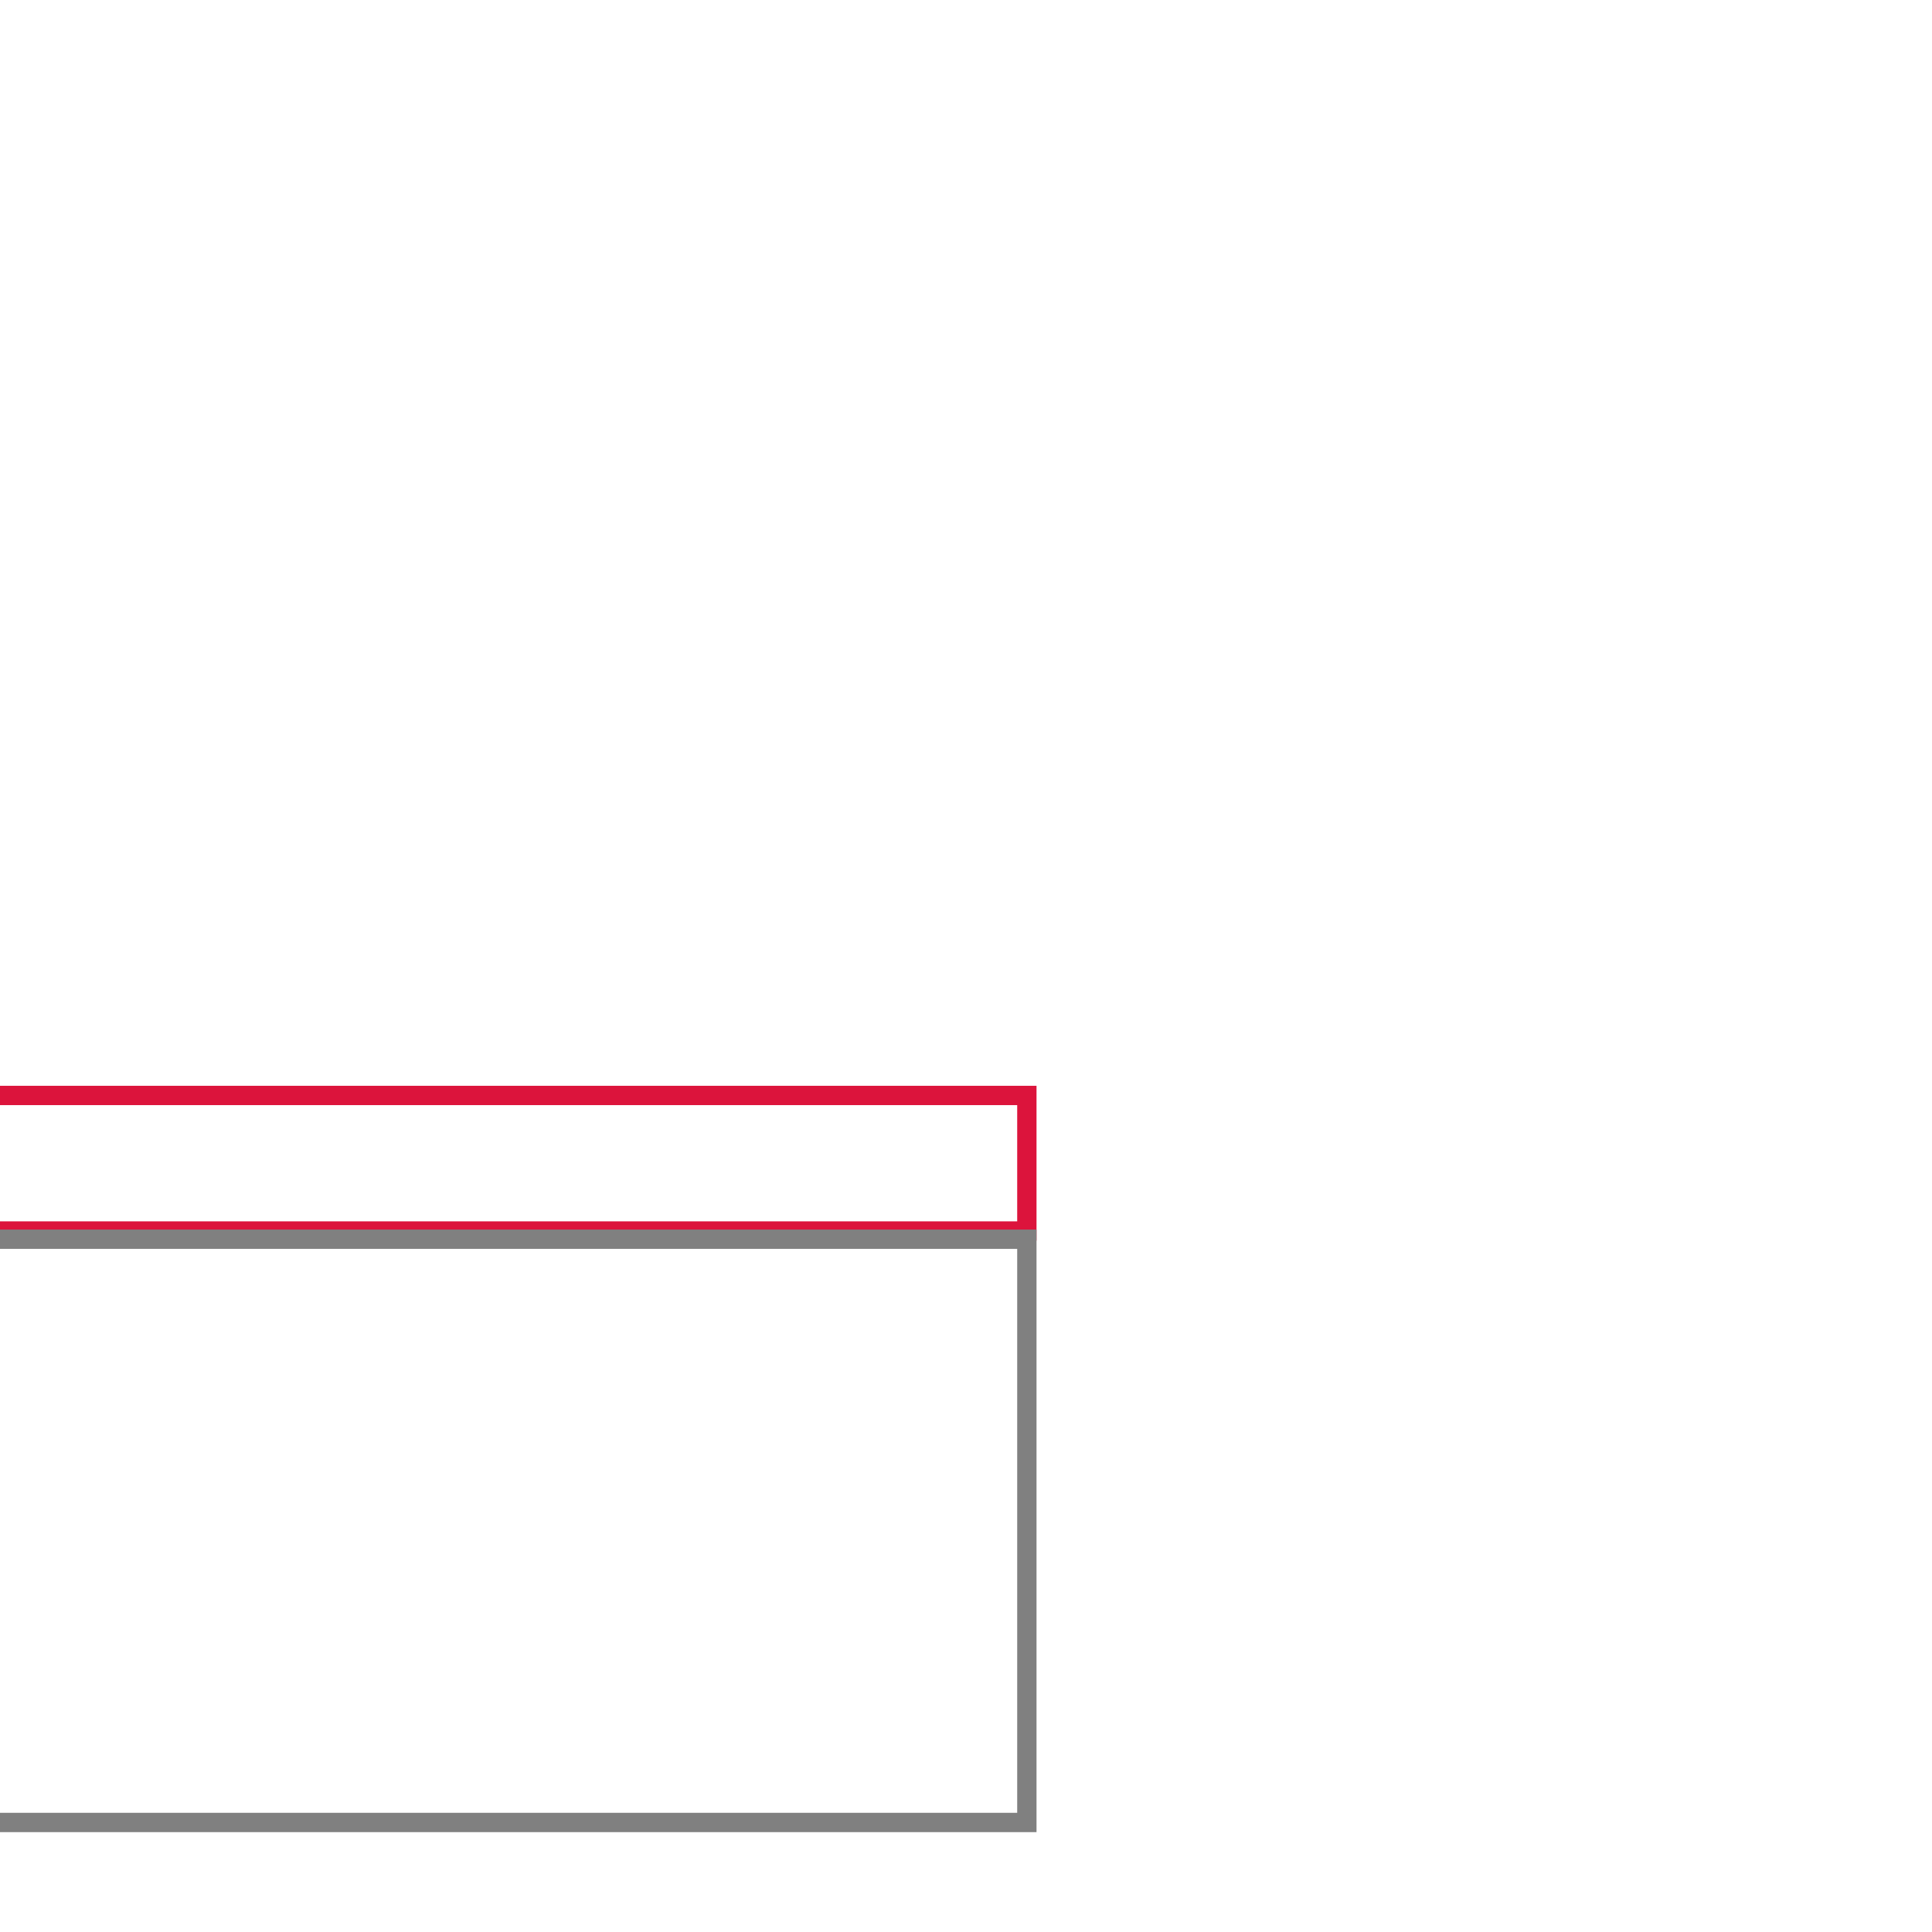
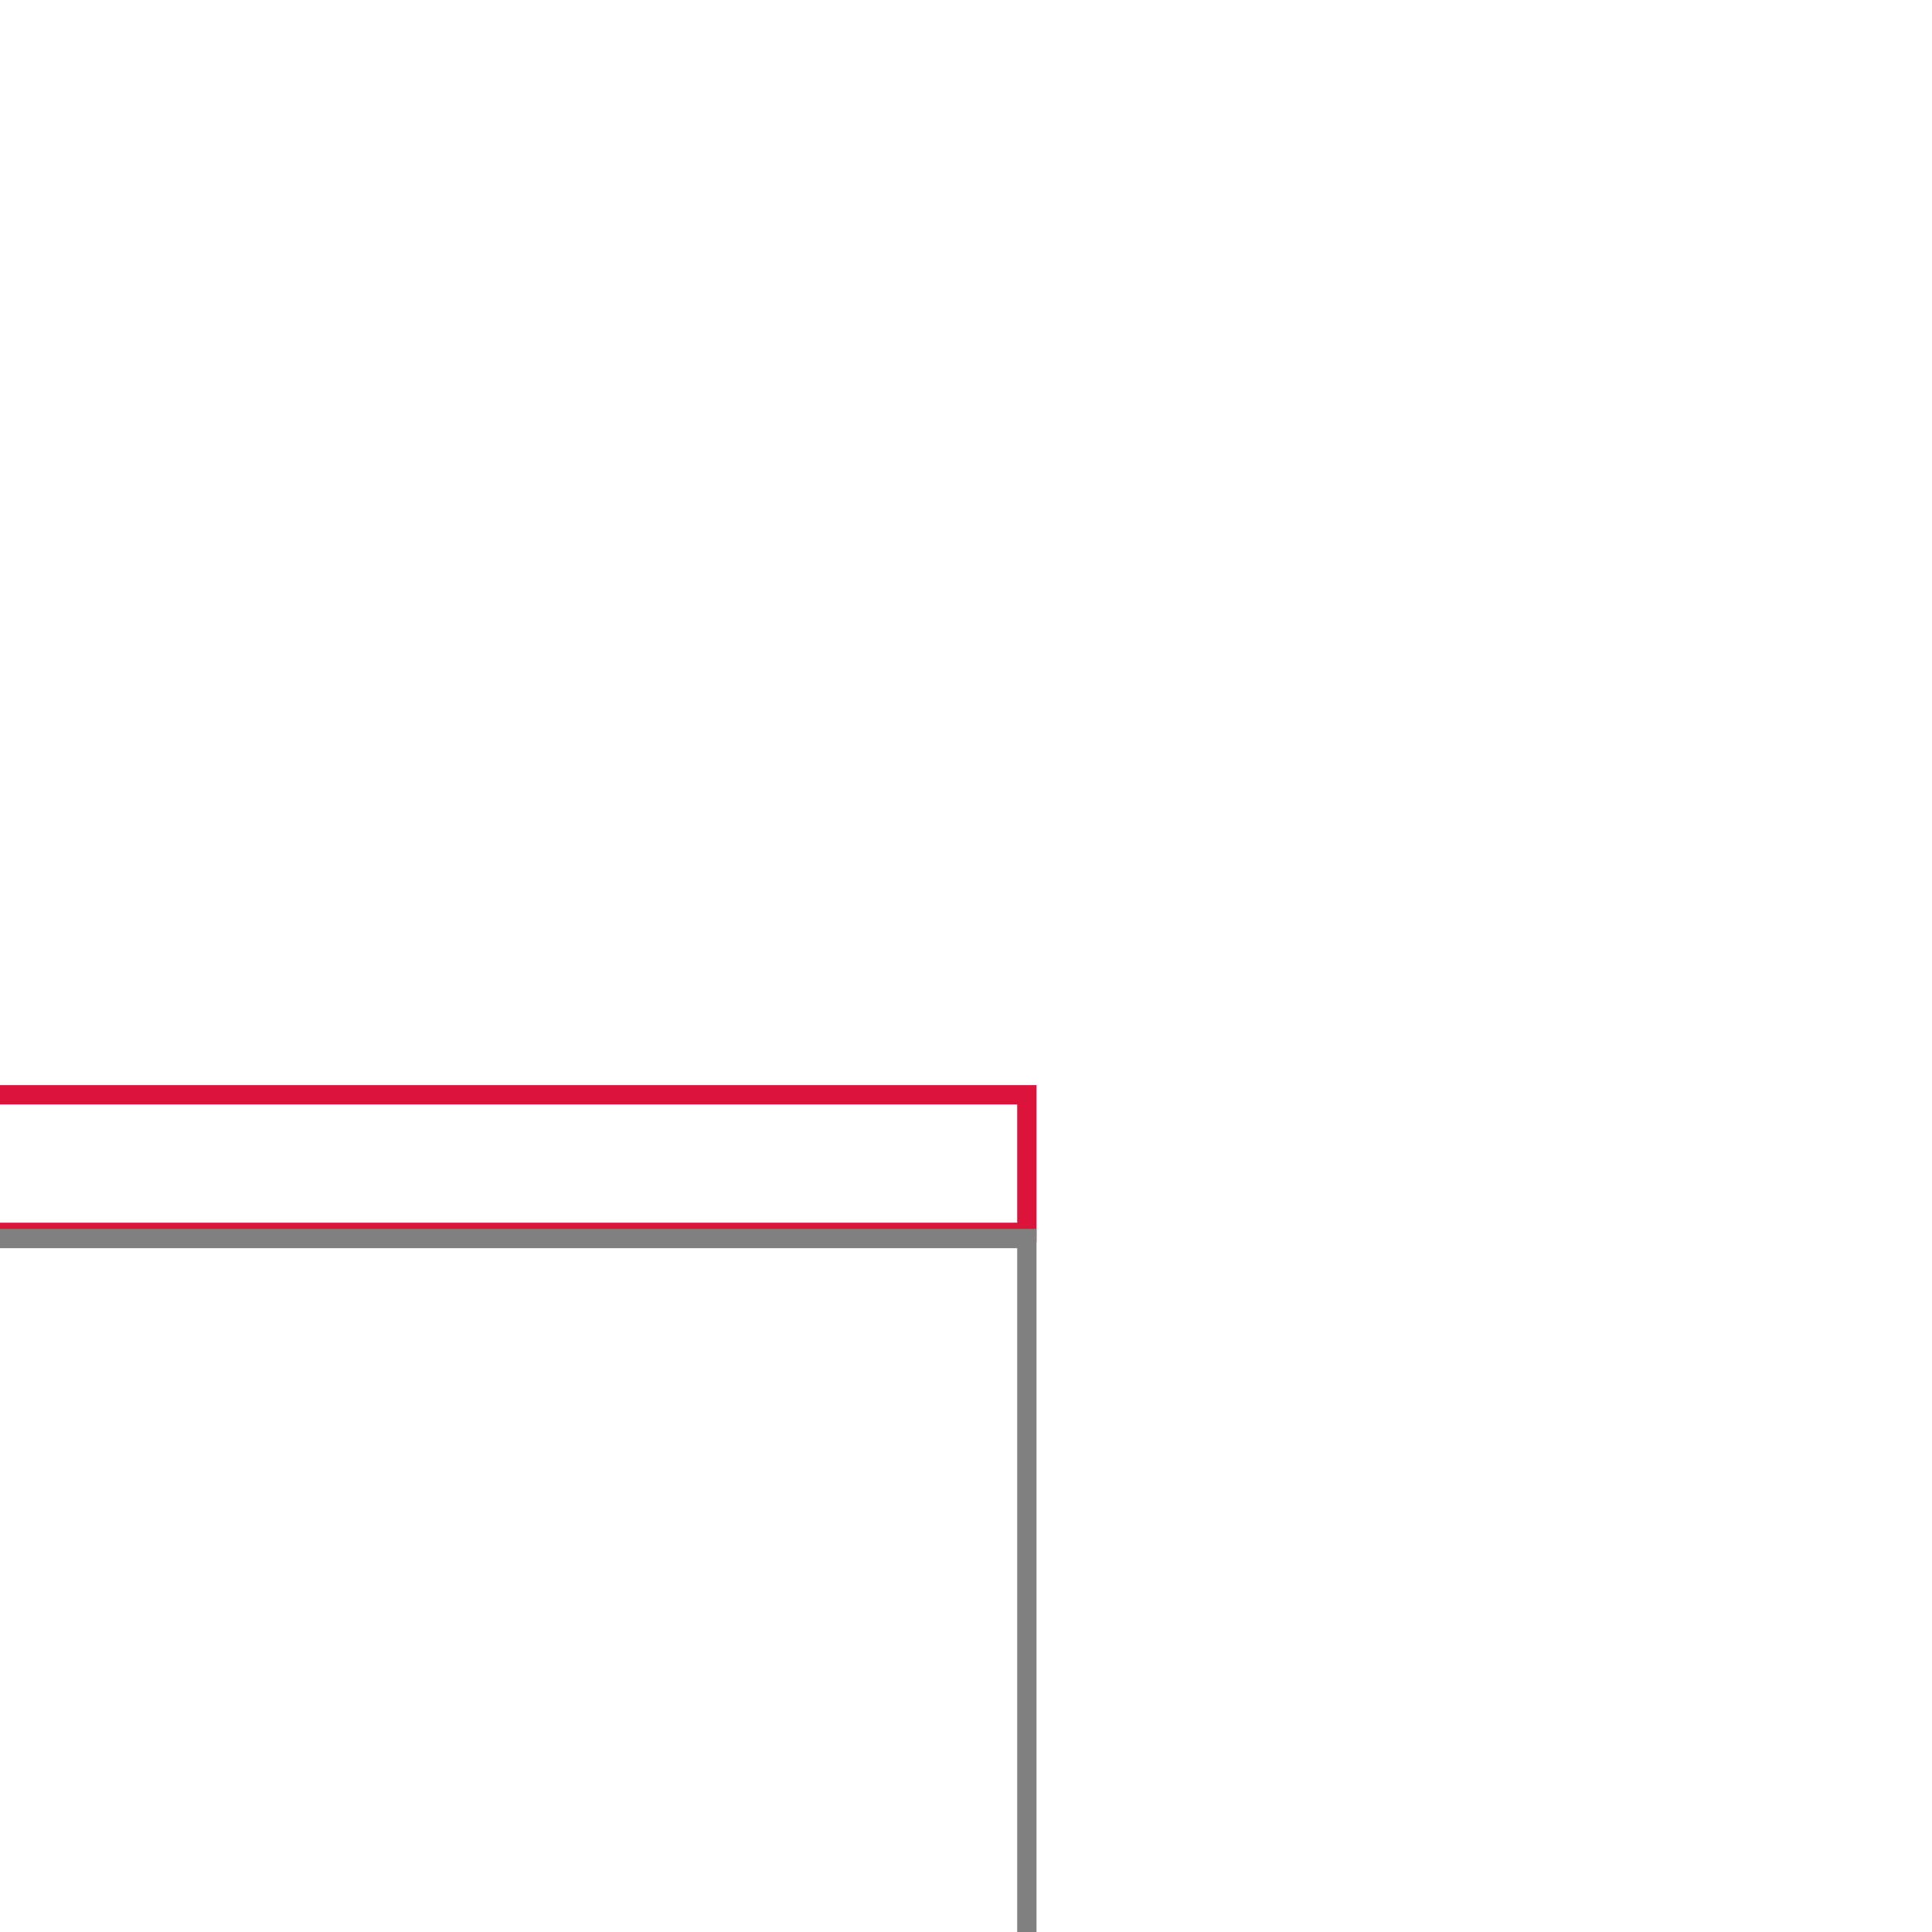
<svg xmlns="http://www.w3.org/2000/svg" version="1.1" viewBox="0 0 100.0 100.0" id="svg2" width="28.222mm" height="28.222mm">
  <defs id="defs4" />
  <g id="layer1">
    <g id="g371">
-       <polyline points="-23.917,63.717 5.102,63.717 5.634,63.717 21.047,63.717 21.579,63.717 23.917,63.717 53.15,63.717 53.15,63.185 53.15,56.701 23.917,56.701 -23.917,56.701 -53.256,56.701 -53.256,63.185 -53.256,63.717 -23.917,63.717 " stroke="crimson" stroke-width="1" fill="none" id="line0" />
+       <polyline points="-23.917,63.787 3.614,63.787 4.146,63.787 21.047,63.787 21.579,63.787 23.917,63.787 53.15,63.787 53.15,63.256 53.15,56.665 23.917,56.665 -23.917,56.665 -53.256,56.665 -53.256,63.256 -53.256,63.787 -23.917,63.787 " stroke="crimson" stroke-width="1" fill="none" id="line0" />
    </g>
  </g>
  <g id="layer2">
    <g id="g372">
-       <polyline points="-53.256,78.28 -53.256,89.016 -53.256,89.441 -53.256,94.331 -20.409,94.331 -15.094,94.331 -11.587,94.331 11.48,94.331 14.988,94.331 20.303,94.331 53.15,94.331 53.15,89.441 53.15,89.016 53.15,78.28 53.15,71.583 53.15,71.158 53.15,64.142 20.303,64.142 14.988,64.142 11.48,64.142 -11.587,64.142 -15.094,64.142 -20.409,64.142 -53.256,64.142 -53.256,71.158 -53.256,71.583 -53.256,78.28 " stroke="gray" stroke-width="1" fill="none" id="line1" />
+       <polyline points="-53.256,78.244 -53.256,89.087 -53.256,89.406 -53.256,94.402 -53.256,103.65 -20.409,103.65 -15.094,103.65 -11.587,103.65 11.48,103.65 14.988,103.65 20.303,103.65 53.15,103.65 53.15,94.402 53.15,89.406 53.15,89.087 53.15,78.244 53.15,71.547 53.15,71.228 53.15,64.106 20.303,64.106 14.988,64.106 11.48,64.106 -11.587,64.106 -15.094,64.106 -20.409,64.106 -53.256,64.106 -53.256,71.228 -53.256,71.547 -53.256,78.244 " stroke="gray" stroke-width="1" fill="none" id="line1" />
    </g>
  </g>
  <g id="layer3" />
</svg>
